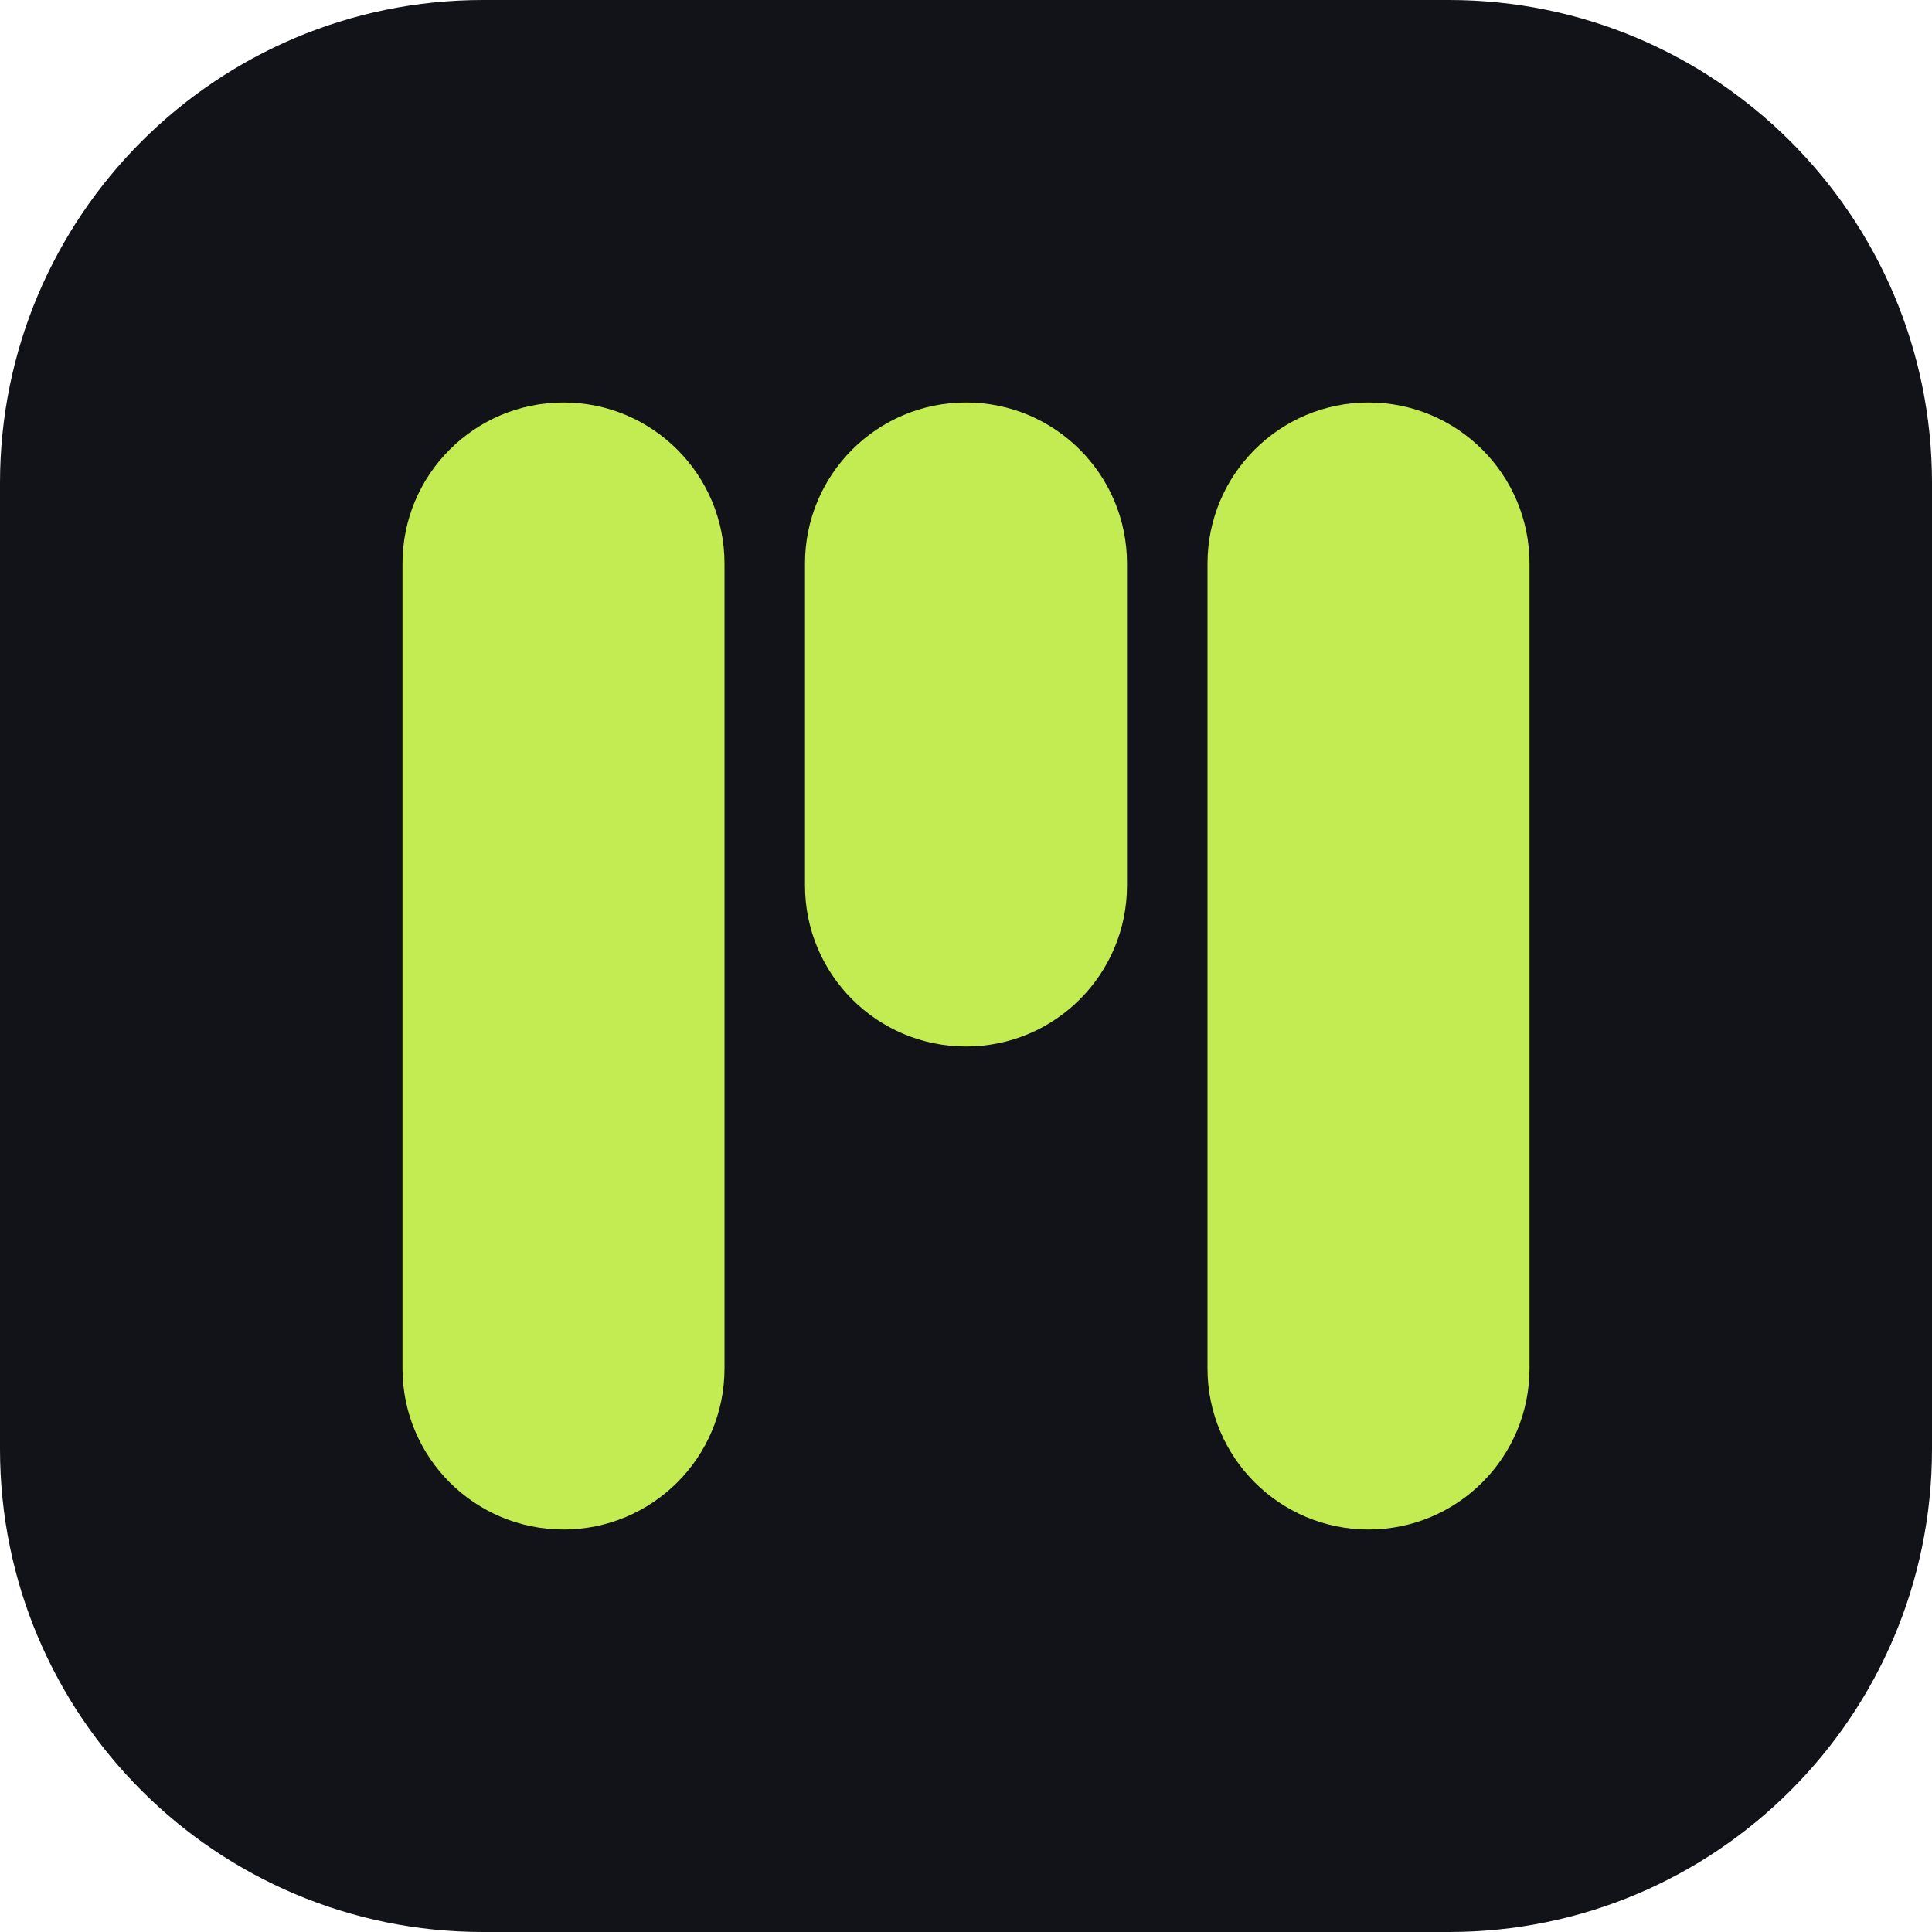
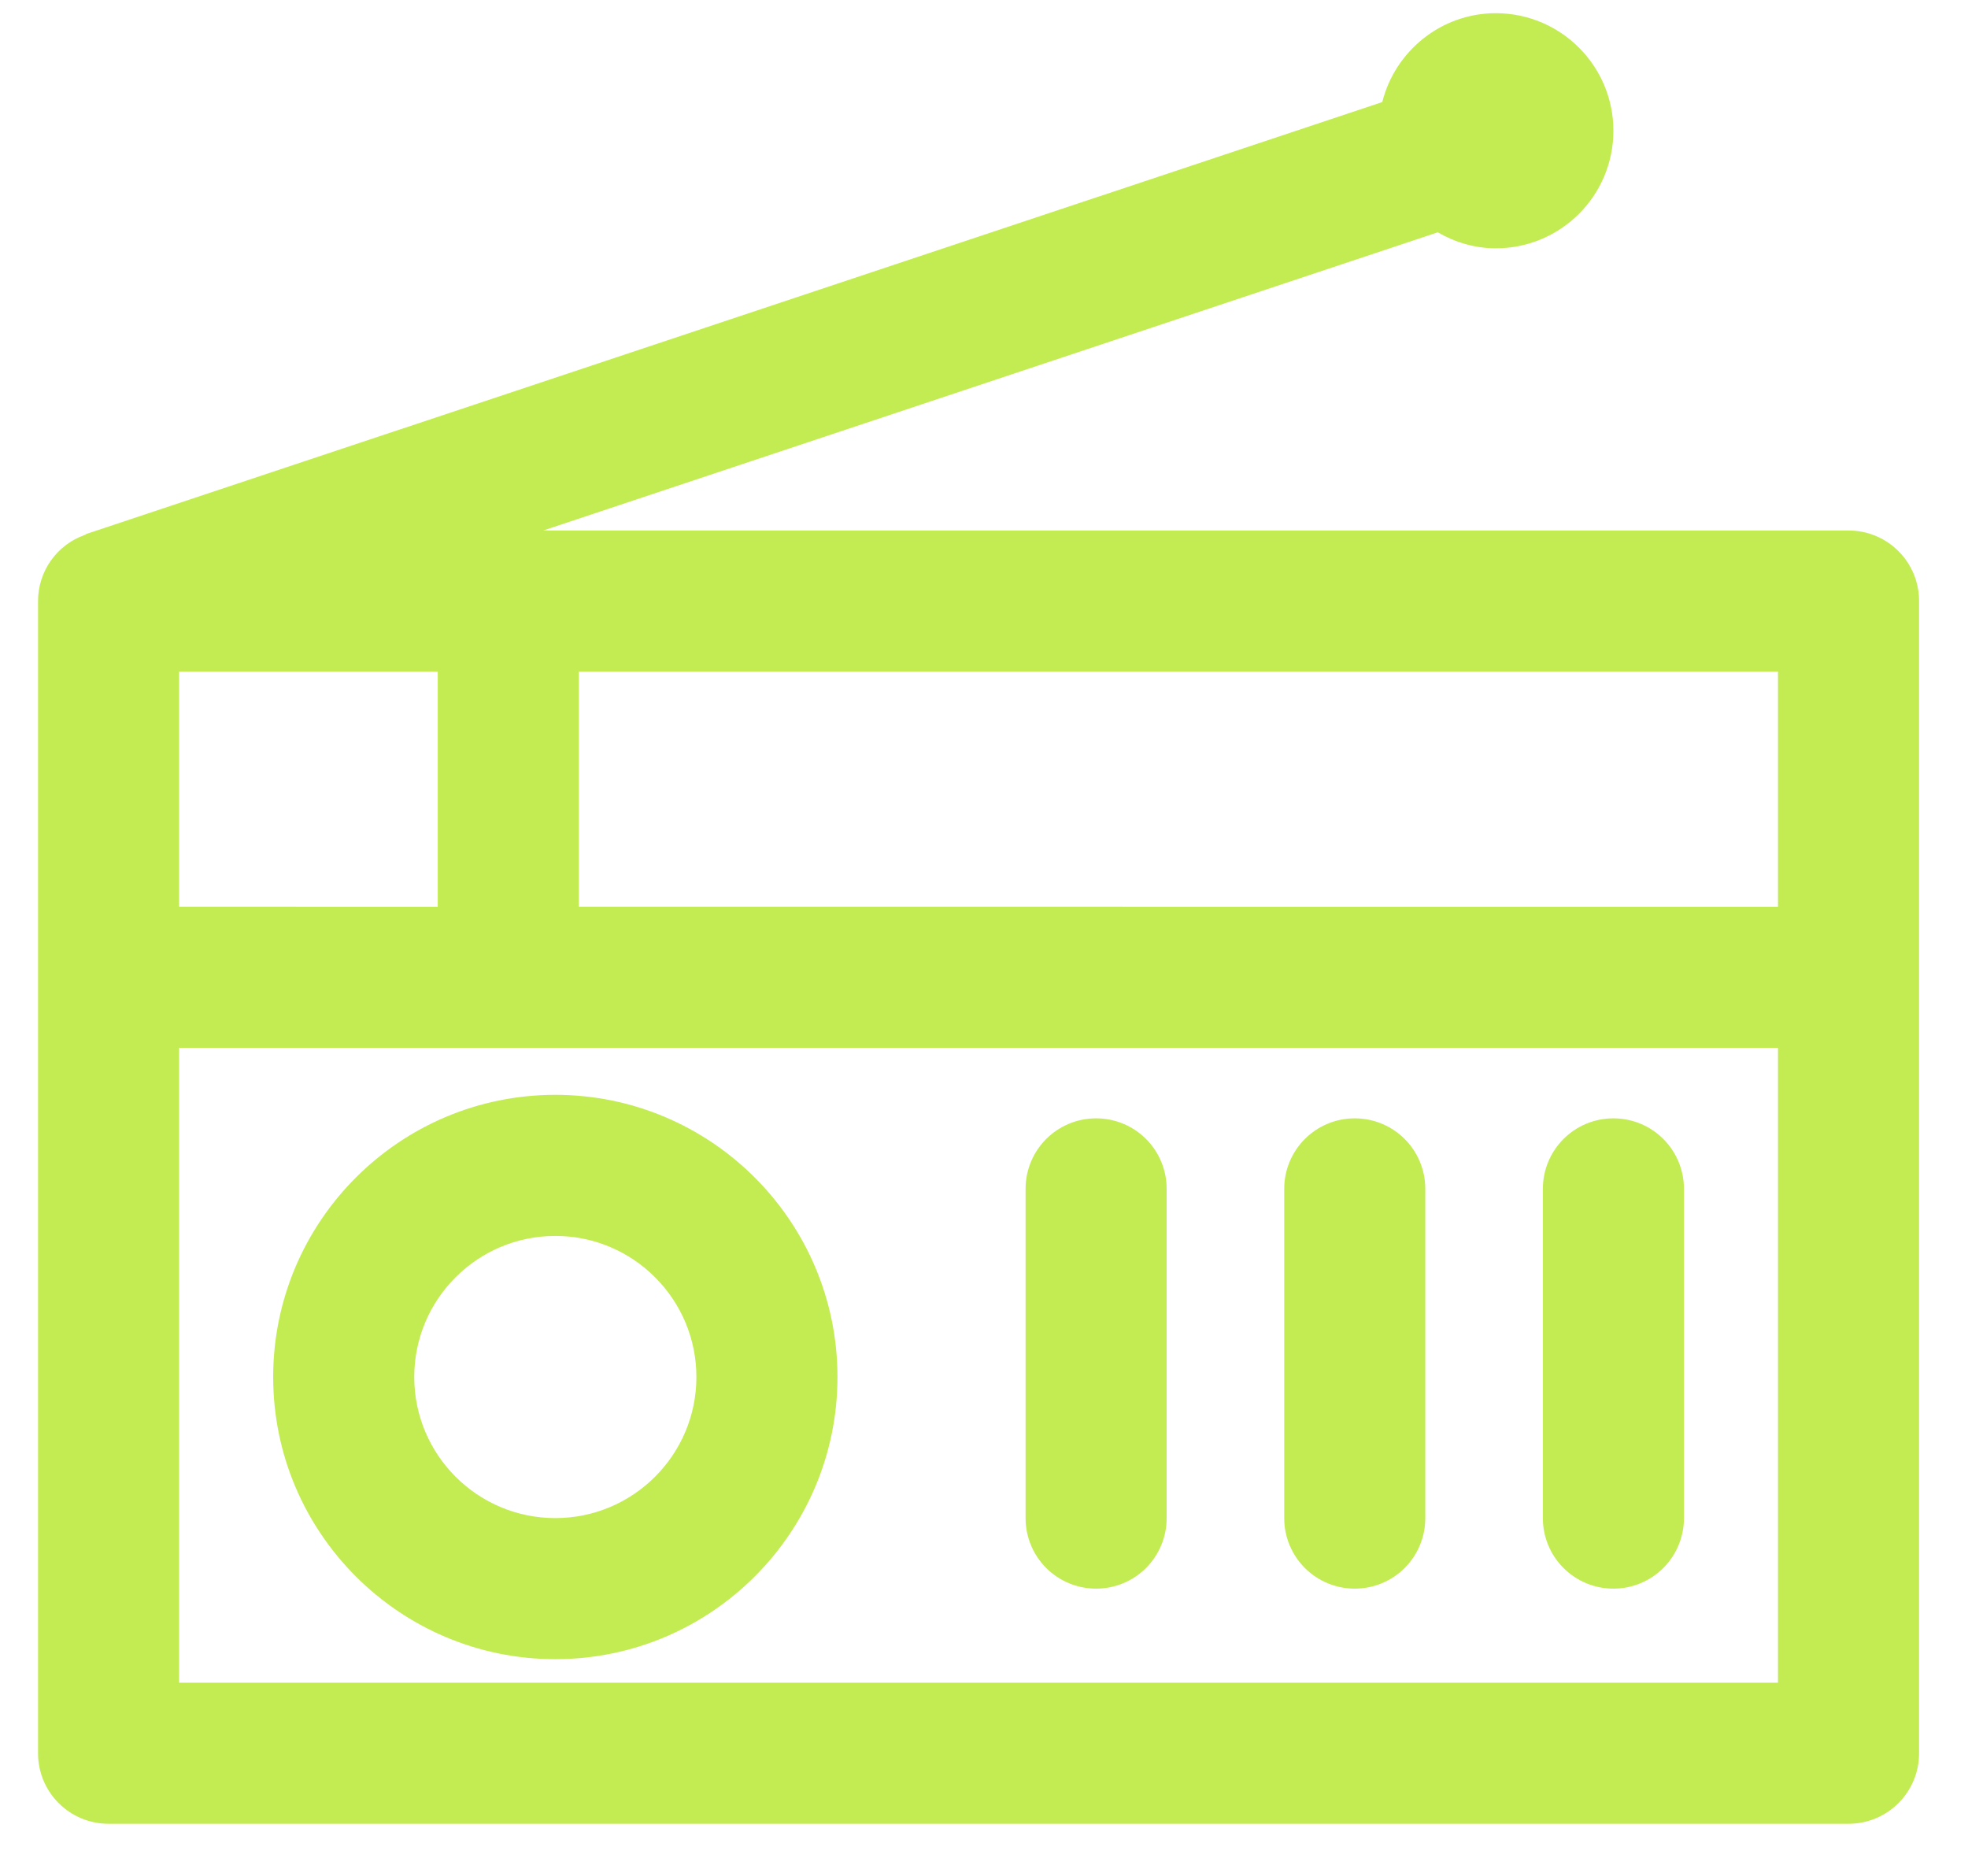
- <svg xmlns="http://www.w3.org/2000/svg" viewBox="0 0 48 48">
-   <rect width="48" height="48" rx="12" fill="#121318" />
-   <g fill="#C3EC52">
-     <rect x="10" y="10" width="8" height="28" rx="4" />
-     <rect x="20" y="10" width="8" height="16" rx="4" />
-     <rect x="30" y="10" width="8" height="28" rx="4" />
-   </g>
+ <svg xmlns="http://www.w3.org/2000/svg" viewBox="3 0 128 122">
+   <path d="M127.818 39.09v74.936a4.582 4.582 0 0 1-4.588 4.587H10.062a4.582 4.582 0 0 1-4.588-4.587V39.09a4.56 4.56 0 0 1 3.043-4.3c.03-.014.061-.043.092-.06L92.904 6.638c.826-3.303 3.823-5.78 7.386-5.78a7.65 7.65 0 0 1 7.647 7.646 7.65 7.65 0 0 1-7.647 7.646c-1.374 0-2.66-.397-3.777-1.04L38.338 34.502h84.892a4.582 4.582 0 0 1 4.588 4.588m-9.176 70.348V68.147H14.65v41.29zm0-50.467V43.678H40.648V58.97zm-87.17 0V43.678H14.65V58.97z" fill="#c3ec52" fill-rule="evenodd" />
+   <path d="M112.525 77.322v21.41a4.582 4.582 0 0 1-4.588 4.588 4.582 4.582 0 0 1-4.588-4.587v-21.41a4.582 4.582 0 0 1 4.588-4.589 4.582 4.582 0 0 1 4.588 4.588m-16.823 0v21.41a4.582 4.582 0 0 1-4.587 4.588 4.582 4.582 0 0 1-4.588-4.587v-21.41a4.582 4.582 0 0 1 4.588-4.589 4.582 4.582 0 0 1 4.587 4.588m-16.822 0v21.41a4.582 4.582 0 0 1-4.588 4.588 4.582 4.582 0 0 1-4.588-4.587v-21.41a4.582 4.582 0 0 1 4.588-4.589 4.582 4.582 0 0 1 4.588 4.588m-39.762-6.117c10.124 0 18.352 8.228 18.352 18.352s-8.228 18.351-18.352 18.351-18.351-8.227-18.351-18.351c0-10.124 8.227-18.352 18.351-18.352m9.176 18.352c0-5.064-4.114-9.176-9.176-9.176s-9.175 4.112-9.175 9.176c0 5.063 4.113 9.176 9.175 9.176s9.176-4.113 9.176-9.176" fill="#c3ec52" fill-rule="evenodd" />
</svg>
